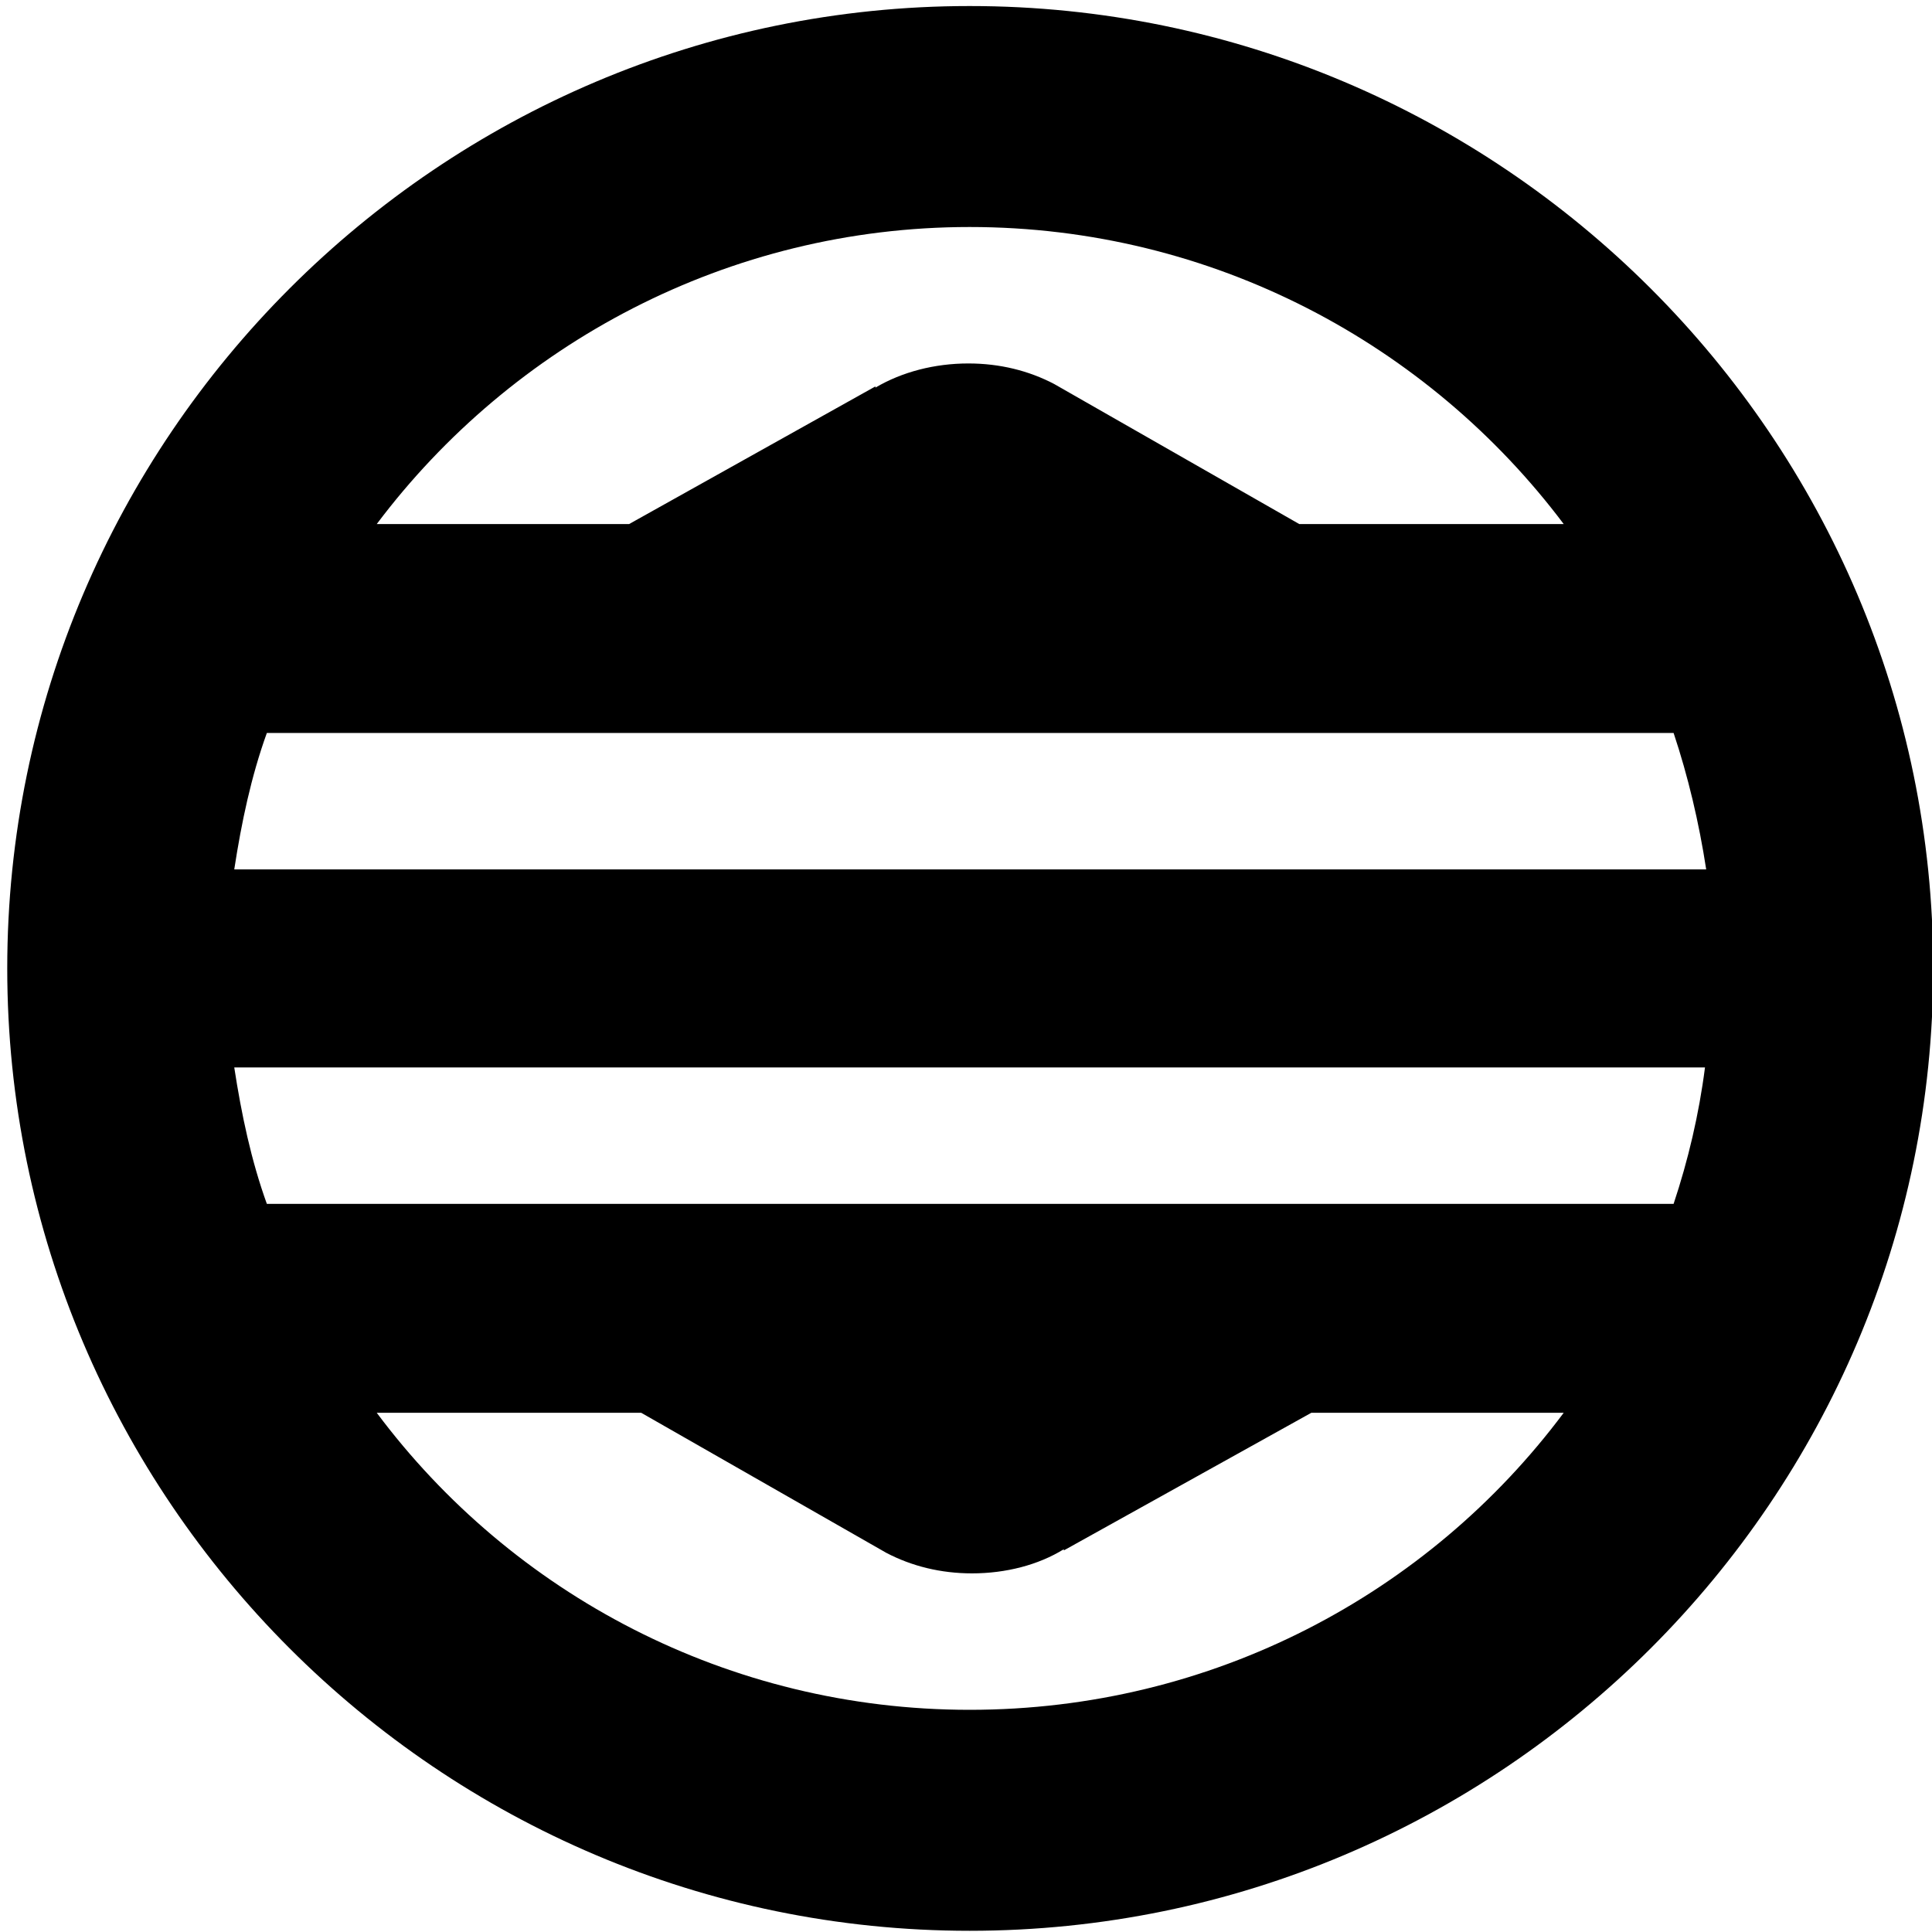
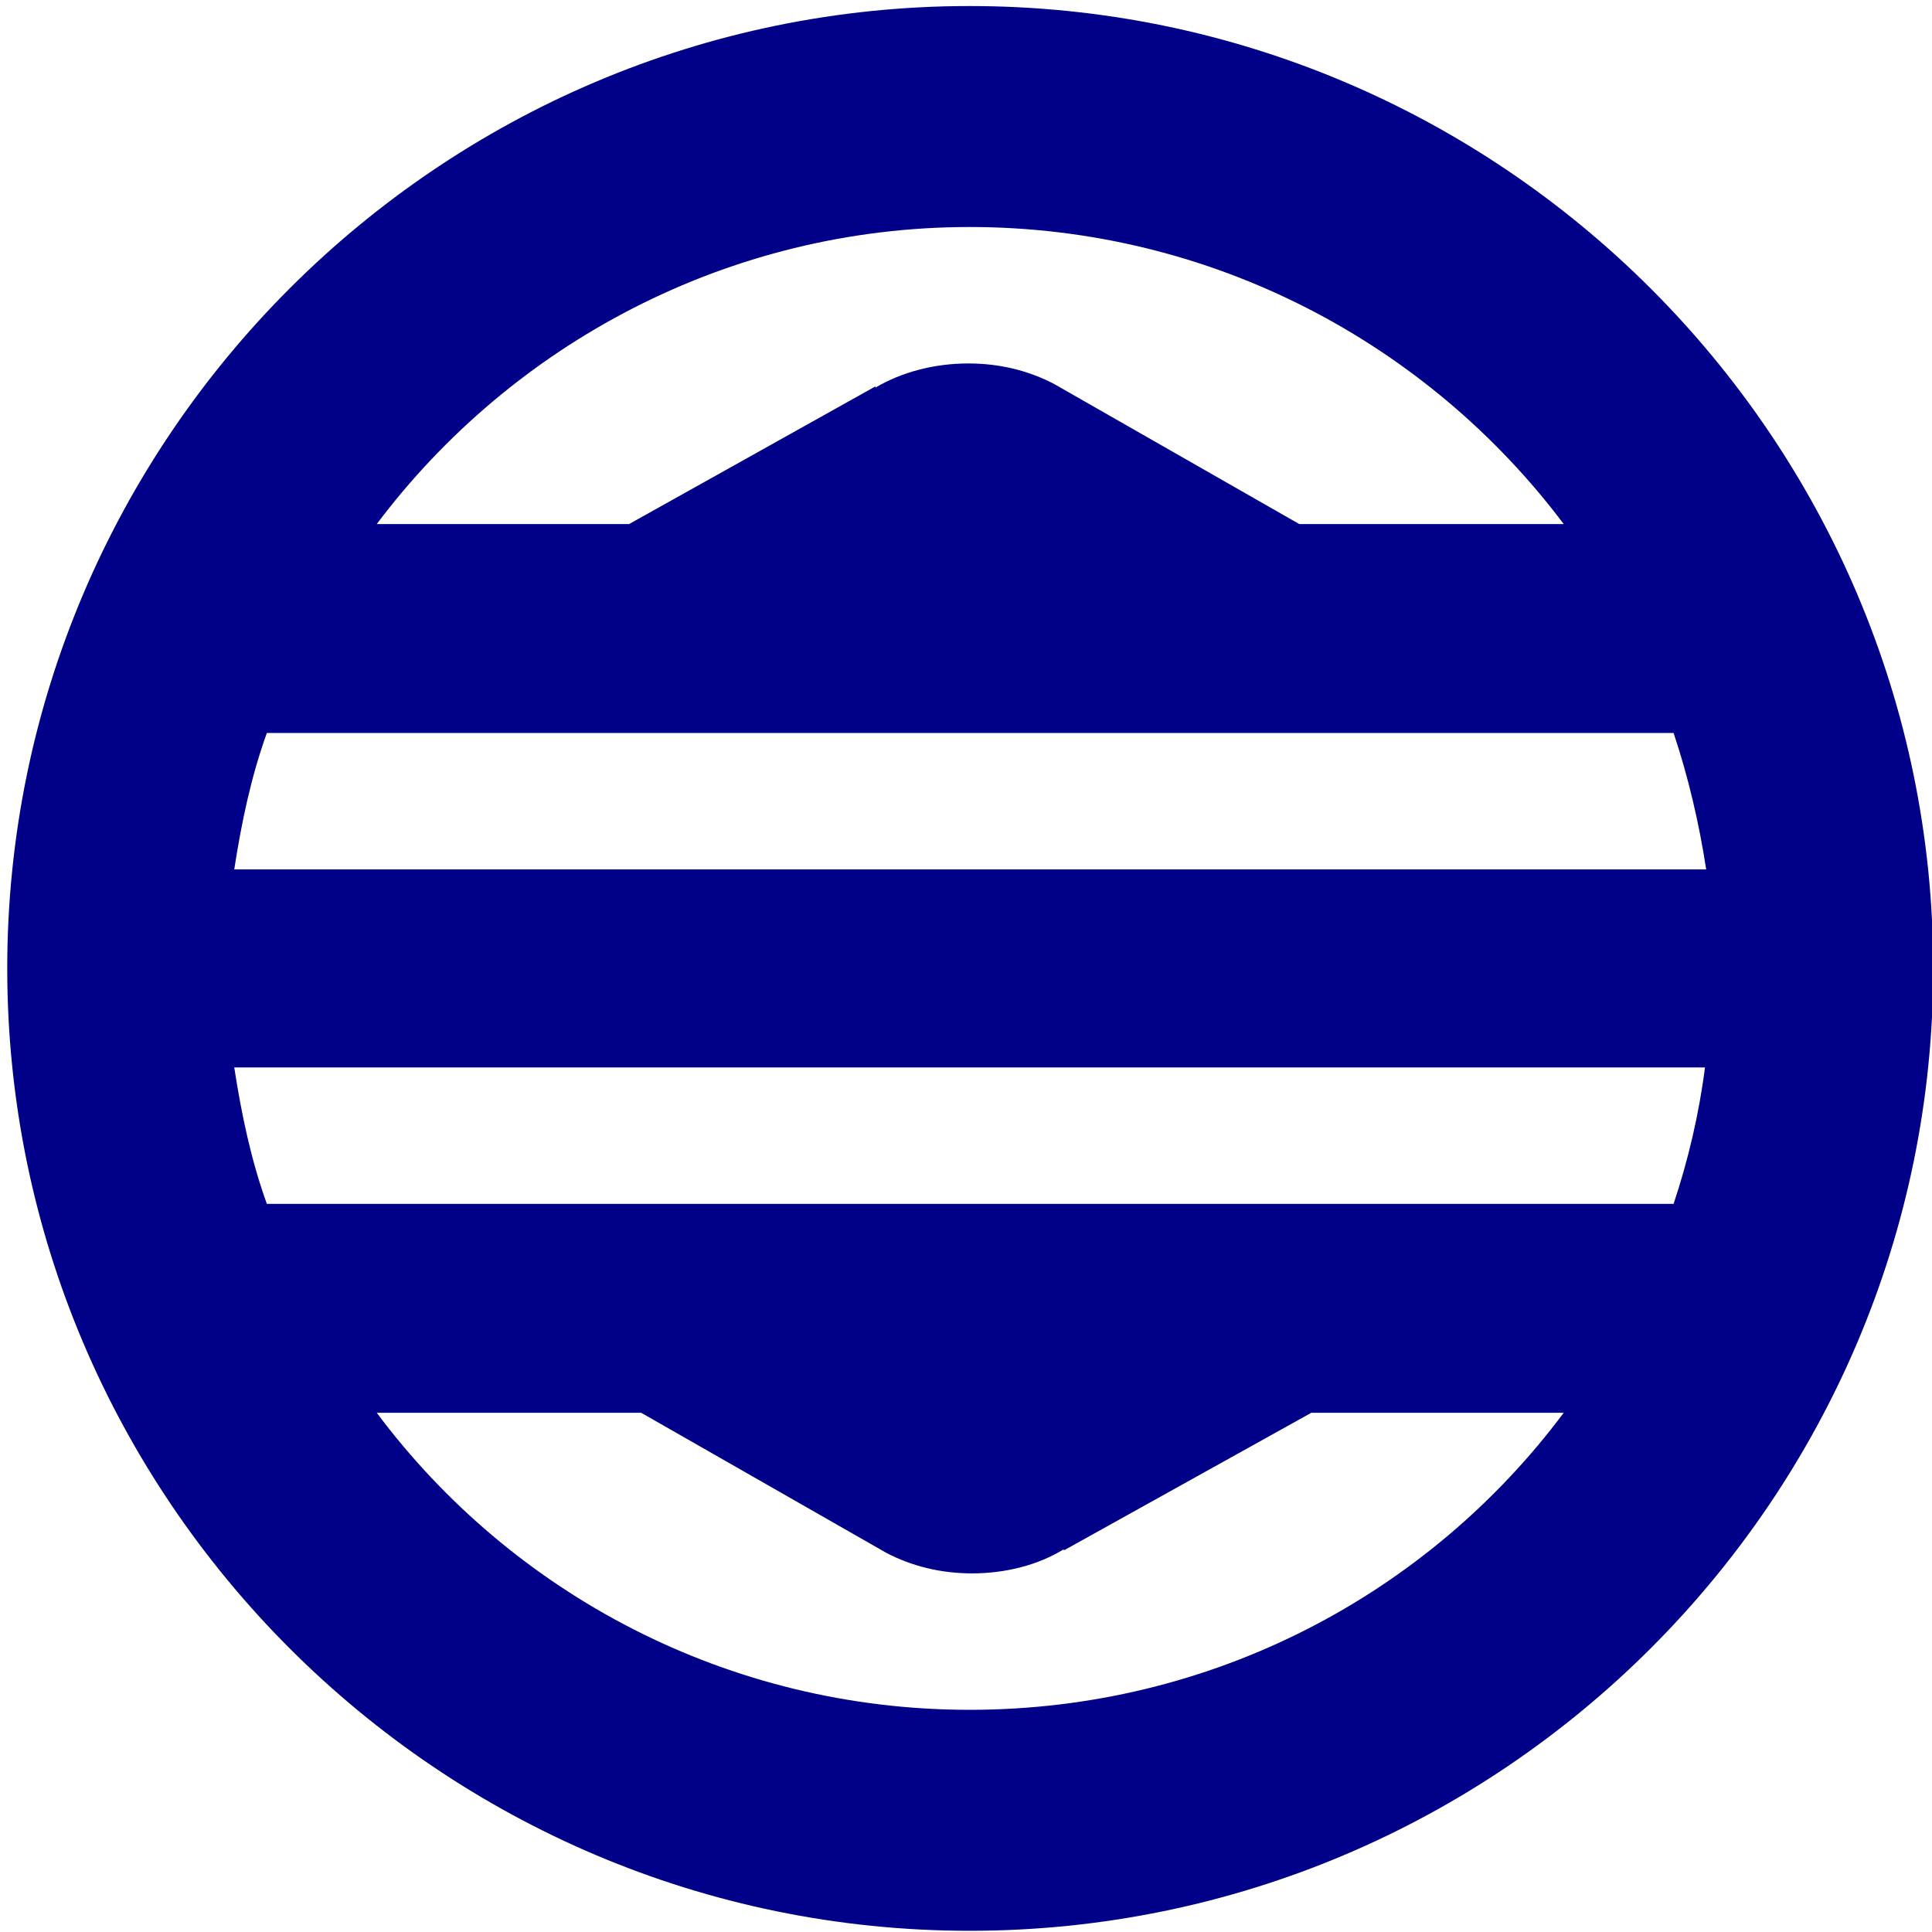
- <svg viewBox="0 0 128 128">
-   <path d="M 128.08,64.16            C 128.08,64.16 128.08,64.16 128.08,64.16              128.08,99.28 99.44,127.92 64.24,127.92              29.12,127.92 0.48,99.28 0.48,64.16              0.48,29.04 29.12,0.40 64.24,0.40              99.44,0.40 128.08,29.04 128.08,64.16              128.08,64.16 128.08,64.16 128.08,64.16              128.08,64.16 128.08,64.16 128.08,64.16 Z            M 64.24,113.28            C 80.32,113.28 94.64,105.60 103.60,93.60              103.60,93.60 86.88,93.60 86.88,93.60              86.88,93.60 70.48,102.72 70.48,102.72              70.48,102.72 70.48,102.64 70.48,102.64              68.80,103.68 66.64,104.24 64.40,104.24              62.32,104.24 60.40,103.76 58.72,102.88              58.72,102.88 42.48,93.60 42.48,93.60              42.48,93.60 24.96,93.60 24.96,93.60              33.92,105.60 48.24,113.28 64.24,113.28              64.24,113.28 64.24,113.28 64.24,113.28 Z            M 112.96,70.72            C 112.96,70.72 15.52,70.72 15.52,70.72              16.00,73.84 16.64,76.88 17.68,79.76              17.68,79.76 110.88,79.76 110.88,79.76              111.84,76.88 112.56,73.84 112.96,70.72              112.96,70.72 112.96,70.72 112.96,70.72 Z            M 64.24,15.04            C 48.24,15.04 33.92,22.80 24.96,34.72              24.96,34.72 41.68,34.72 41.68,34.72              41.68,34.72 58.00,25.60 58.00,25.60              58.00,25.68 58.00,25.68 58.00,25.68              59.76,24.64 61.92,24.08 64.16,24.08              66.24,24.08 68.16,24.56 69.84,25.44              69.84,25.44 86.08,34.72 86.08,34.72              86.08,34.72 103.60,34.72 103.60,34.72              94.64,22.80 80.32,15.04 64.24,15.04              64.24,15.04 64.24,15.04 64.24,15.04 Z            M 17.68,48.56            C 16.64,51.44 16.00,54.48 15.52,57.60              15.52,57.60 113.04,57.60 113.04,57.60              112.56,54.48 111.84,51.44 110.88,48.56              110.88,48.56 17.68,48.56 17.68,48.56              17.68,48.56 17.68,48.56 17.68,48.56 Z" />
+ <svg xmlns="http://www.w3.org/2000/svg" width="40" height="40" viewBox="0 0 128 128">
+   <path fill="#008" d="M 128.08,64.16            C 128.08,64.16 128.08,64.16 128.08,64.16              128.08,99.28 99.44,127.92 64.24,127.92              29.12,127.92 0.48,99.28 0.48,64.16              0.48,29.04 29.12,0.40 64.24,0.40              99.44,0.40 128.08,29.04 128.08,64.16              128.08,64.16 128.08,64.16 128.08,64.16              128.08,64.16 128.08,64.16 128.08,64.16 Z            M 64.24,113.28            C 80.32,113.28 94.64,105.60 103.60,93.60              103.60,93.60 86.88,93.60 86.88,93.60              86.88,93.60 70.48,102.72 70.48,102.72              70.48,102.72 70.48,102.64 70.48,102.64              68.80,103.68 66.64,104.24 64.40,104.24              62.32,104.24 60.40,103.76 58.72,102.88              58.72,102.88 42.48,93.60 42.48,93.60              42.48,93.60 24.96,93.60 24.96,93.60              33.92,105.60 48.24,113.28 64.24,113.28              64.24,113.28 64.24,113.28 64.24,113.28 Z            M 112.96,70.72            C 112.96,70.72 15.52,70.72 15.52,70.72              16.00,73.84 16.64,76.88 17.68,79.76              17.68,79.76 110.88,79.76 110.88,79.76              111.84,76.88 112.56,73.84 112.96,70.72              112.96,70.72 112.96,70.72 112.96,70.72 Z            M 64.24,15.04            C 48.24,15.04 33.92,22.80 24.96,34.72              24.96,34.72 41.68,34.72 41.68,34.72              41.68,34.72 58.00,25.60 58.00,25.60              58.00,25.68 58.00,25.68 58.00,25.68              59.76,24.64 61.92,24.08 64.16,24.08              66.24,24.08 68.16,24.56 69.84,25.44              69.84,25.44 86.08,34.72 86.08,34.72              86.08,34.72 103.60,34.72 103.60,34.72              94.64,22.80 80.32,15.04 64.24,15.04              64.24,15.04 64.24,15.04 64.24,15.04 Z            M 17.68,48.56            C 16.64,51.44 16.00,54.48 15.52,57.60              15.52,57.60 113.04,57.60 113.04,57.60              112.56,54.48 111.84,51.44 110.88,48.56              110.88,48.56 17.68,48.56 17.68,48.56              17.68,48.56 17.68,48.56 17.68,48.56 Z" />
</svg>
